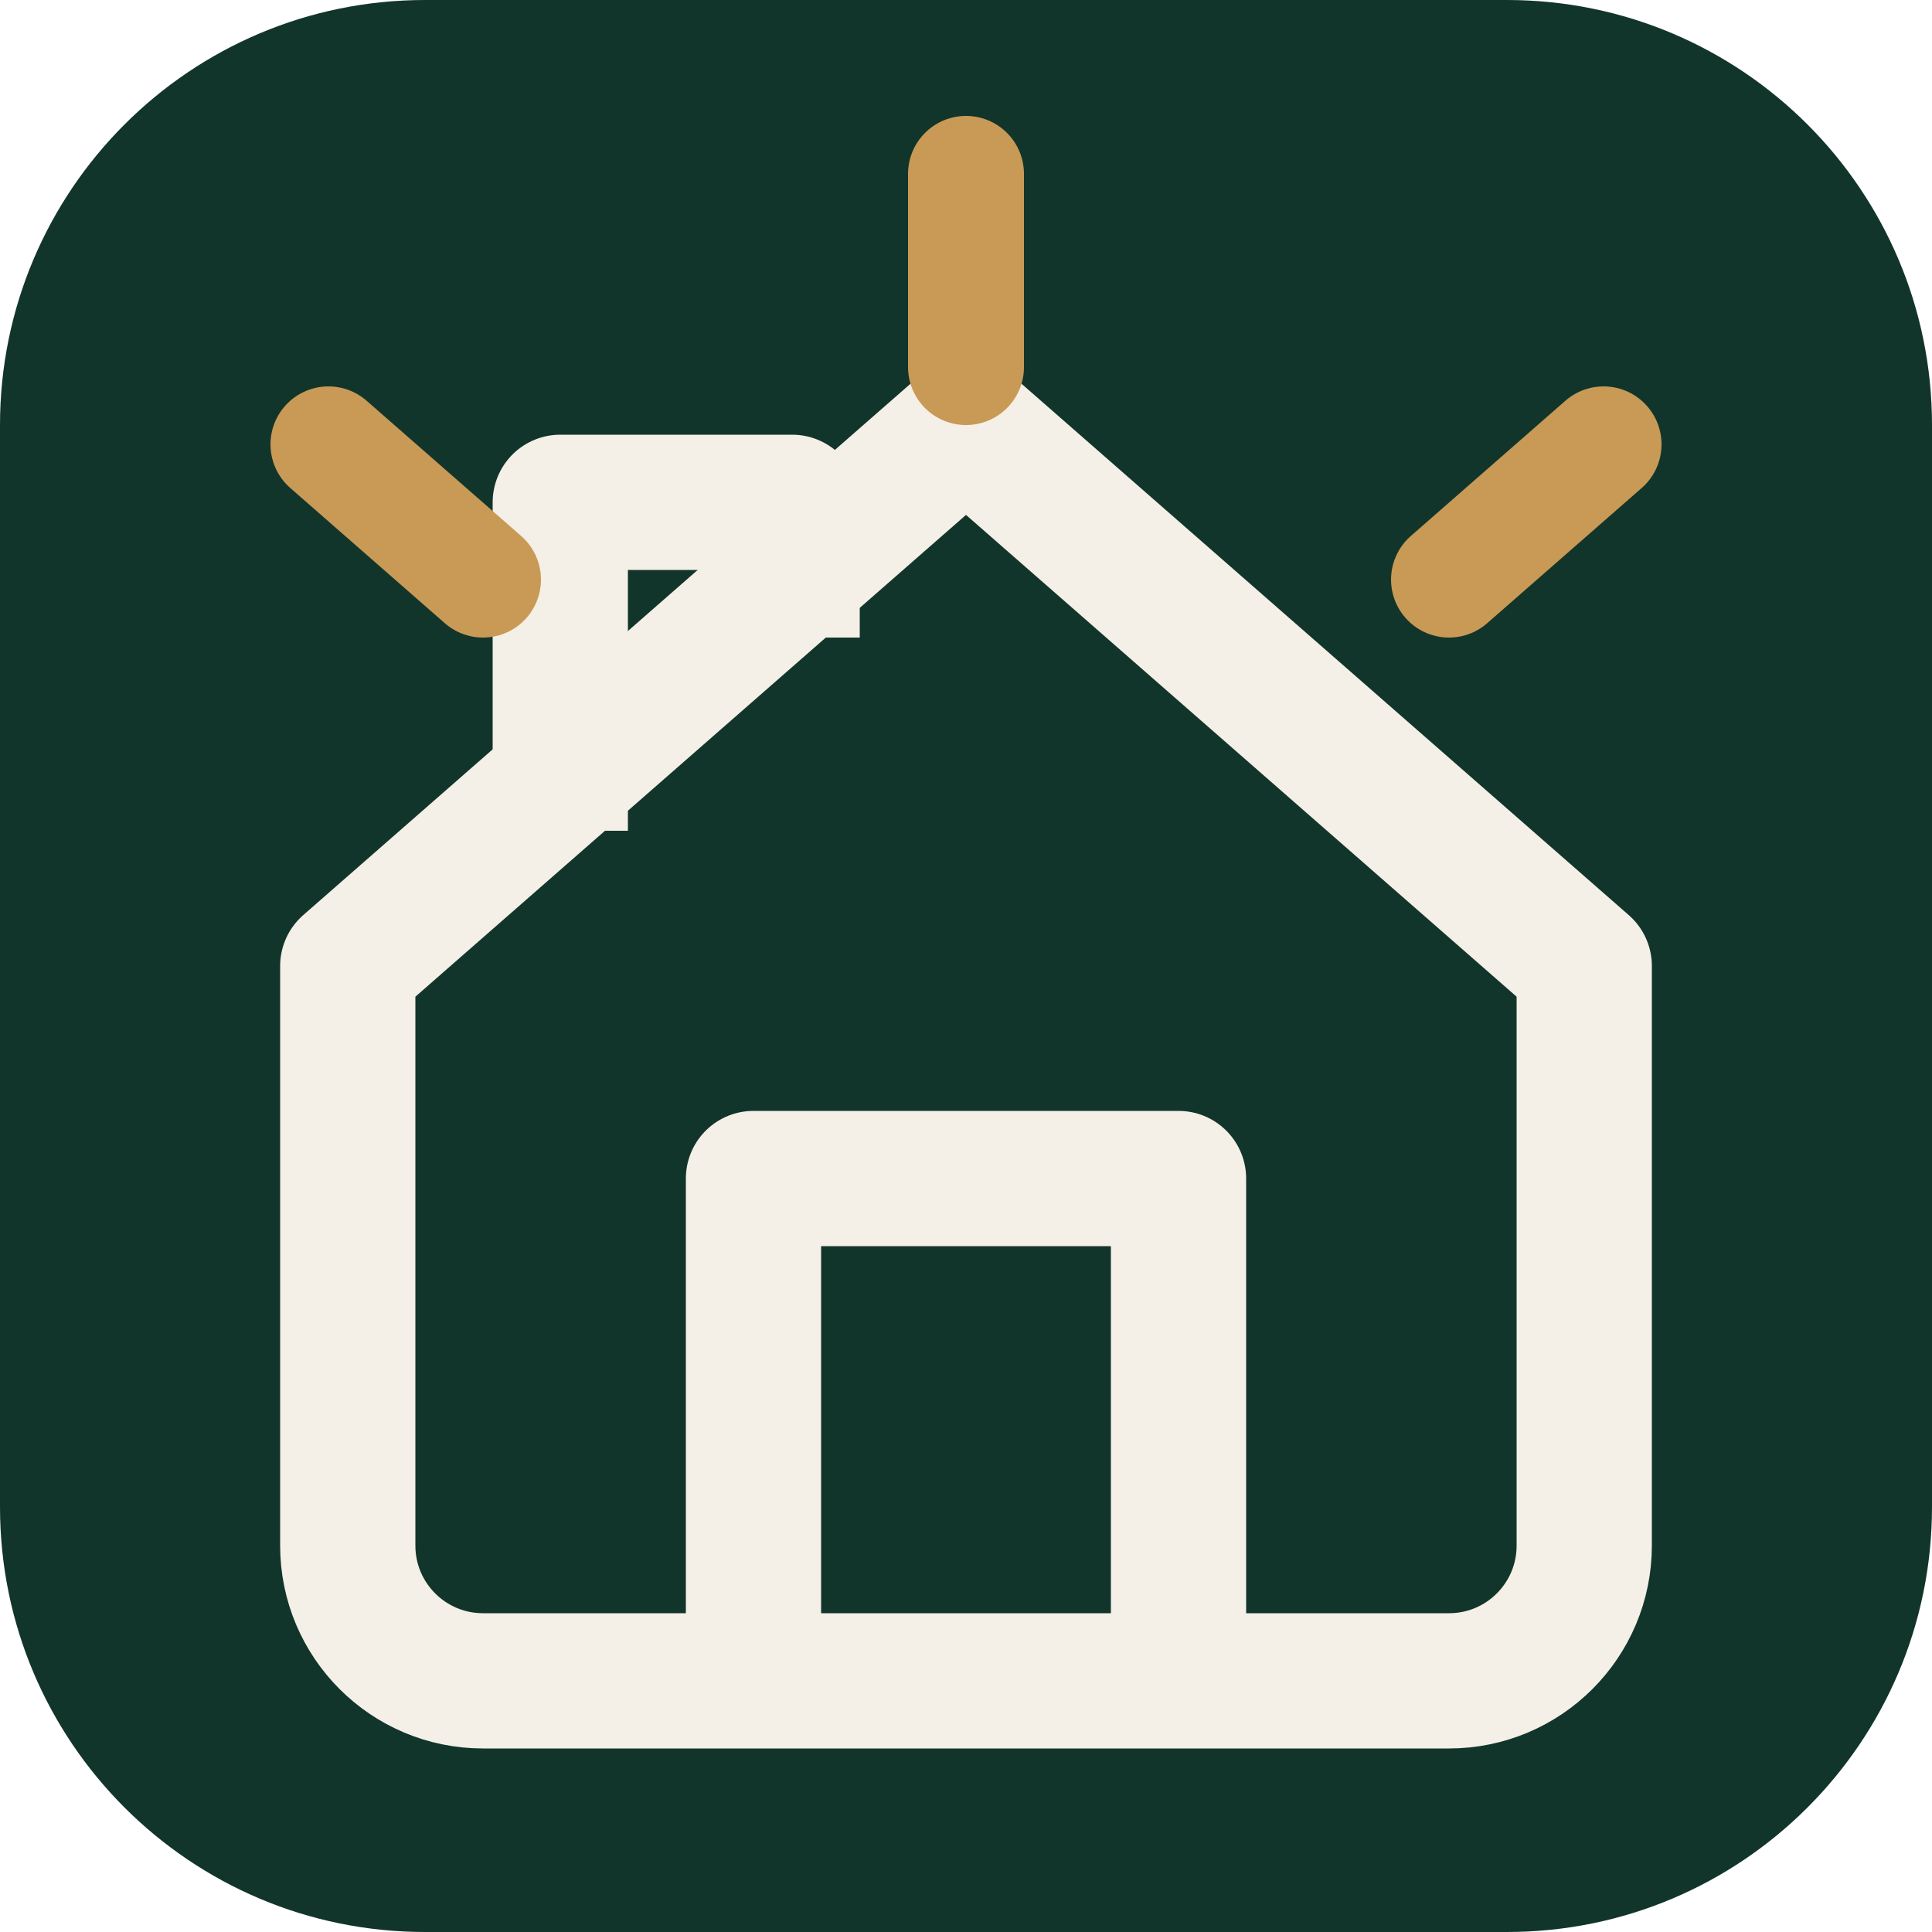
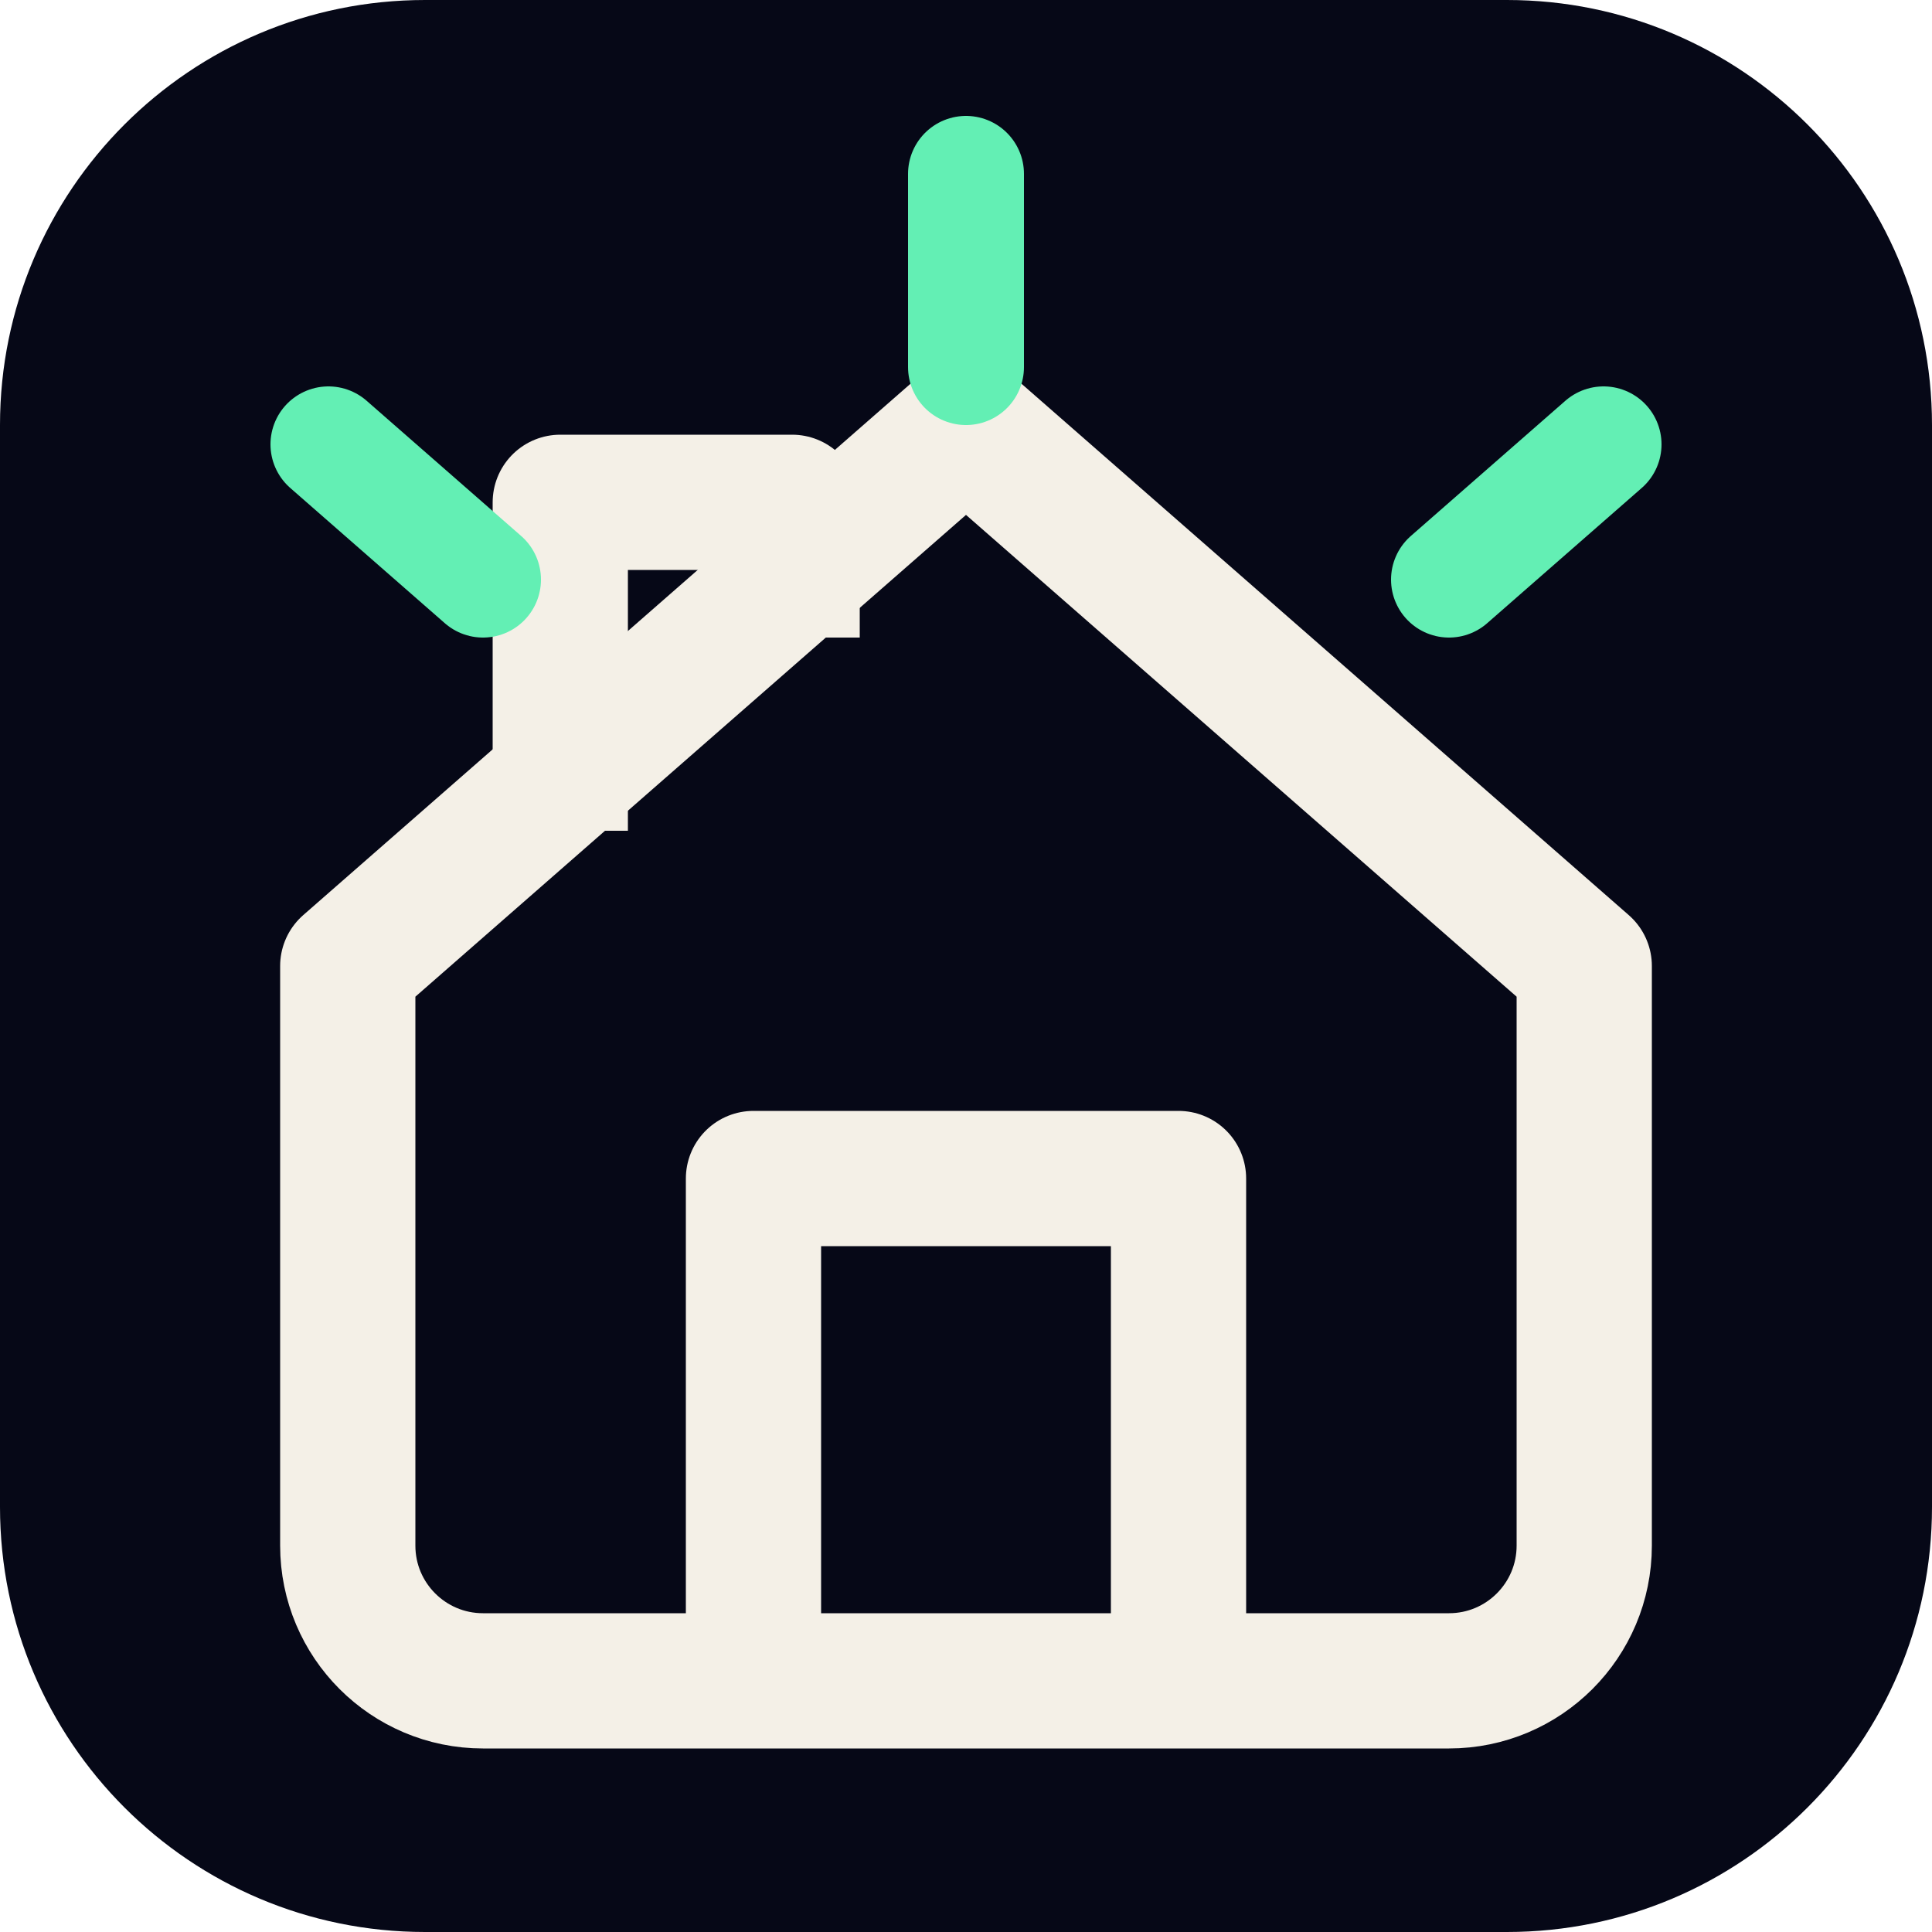
<svg xmlns="http://www.w3.org/2000/svg" viewBox="0 0 100 100">
-   <rect width="100" height="100" rx="22" fill="#12352b" />
+   <rect width="100" height="100" rx="22" fill="#060817" />
  <path d="M18 50 50 22l32 28v30a7 7 0 0 1-7 7H25a7 7 0 0 1-7-7Z" fill="none" stroke="#f4f0e7" stroke-width="7" stroke-linejoin="round" />
  <path d="M39 87V61h22v26M29 43v-17h12v7" fill="none" stroke="#f4f0e7" stroke-width="7" stroke-linejoin="round" />
-   <path d="M50 9v10M17 23l8 7M83 23l-8 7" stroke="#c89a56" stroke-width="6" stroke-linecap="round" />
+   <path d="M50 9v10M17 23l8 7M83 23l-8 7" stroke="#63efb4" stroke-width="6" stroke-linecap="round" />
</svg>
